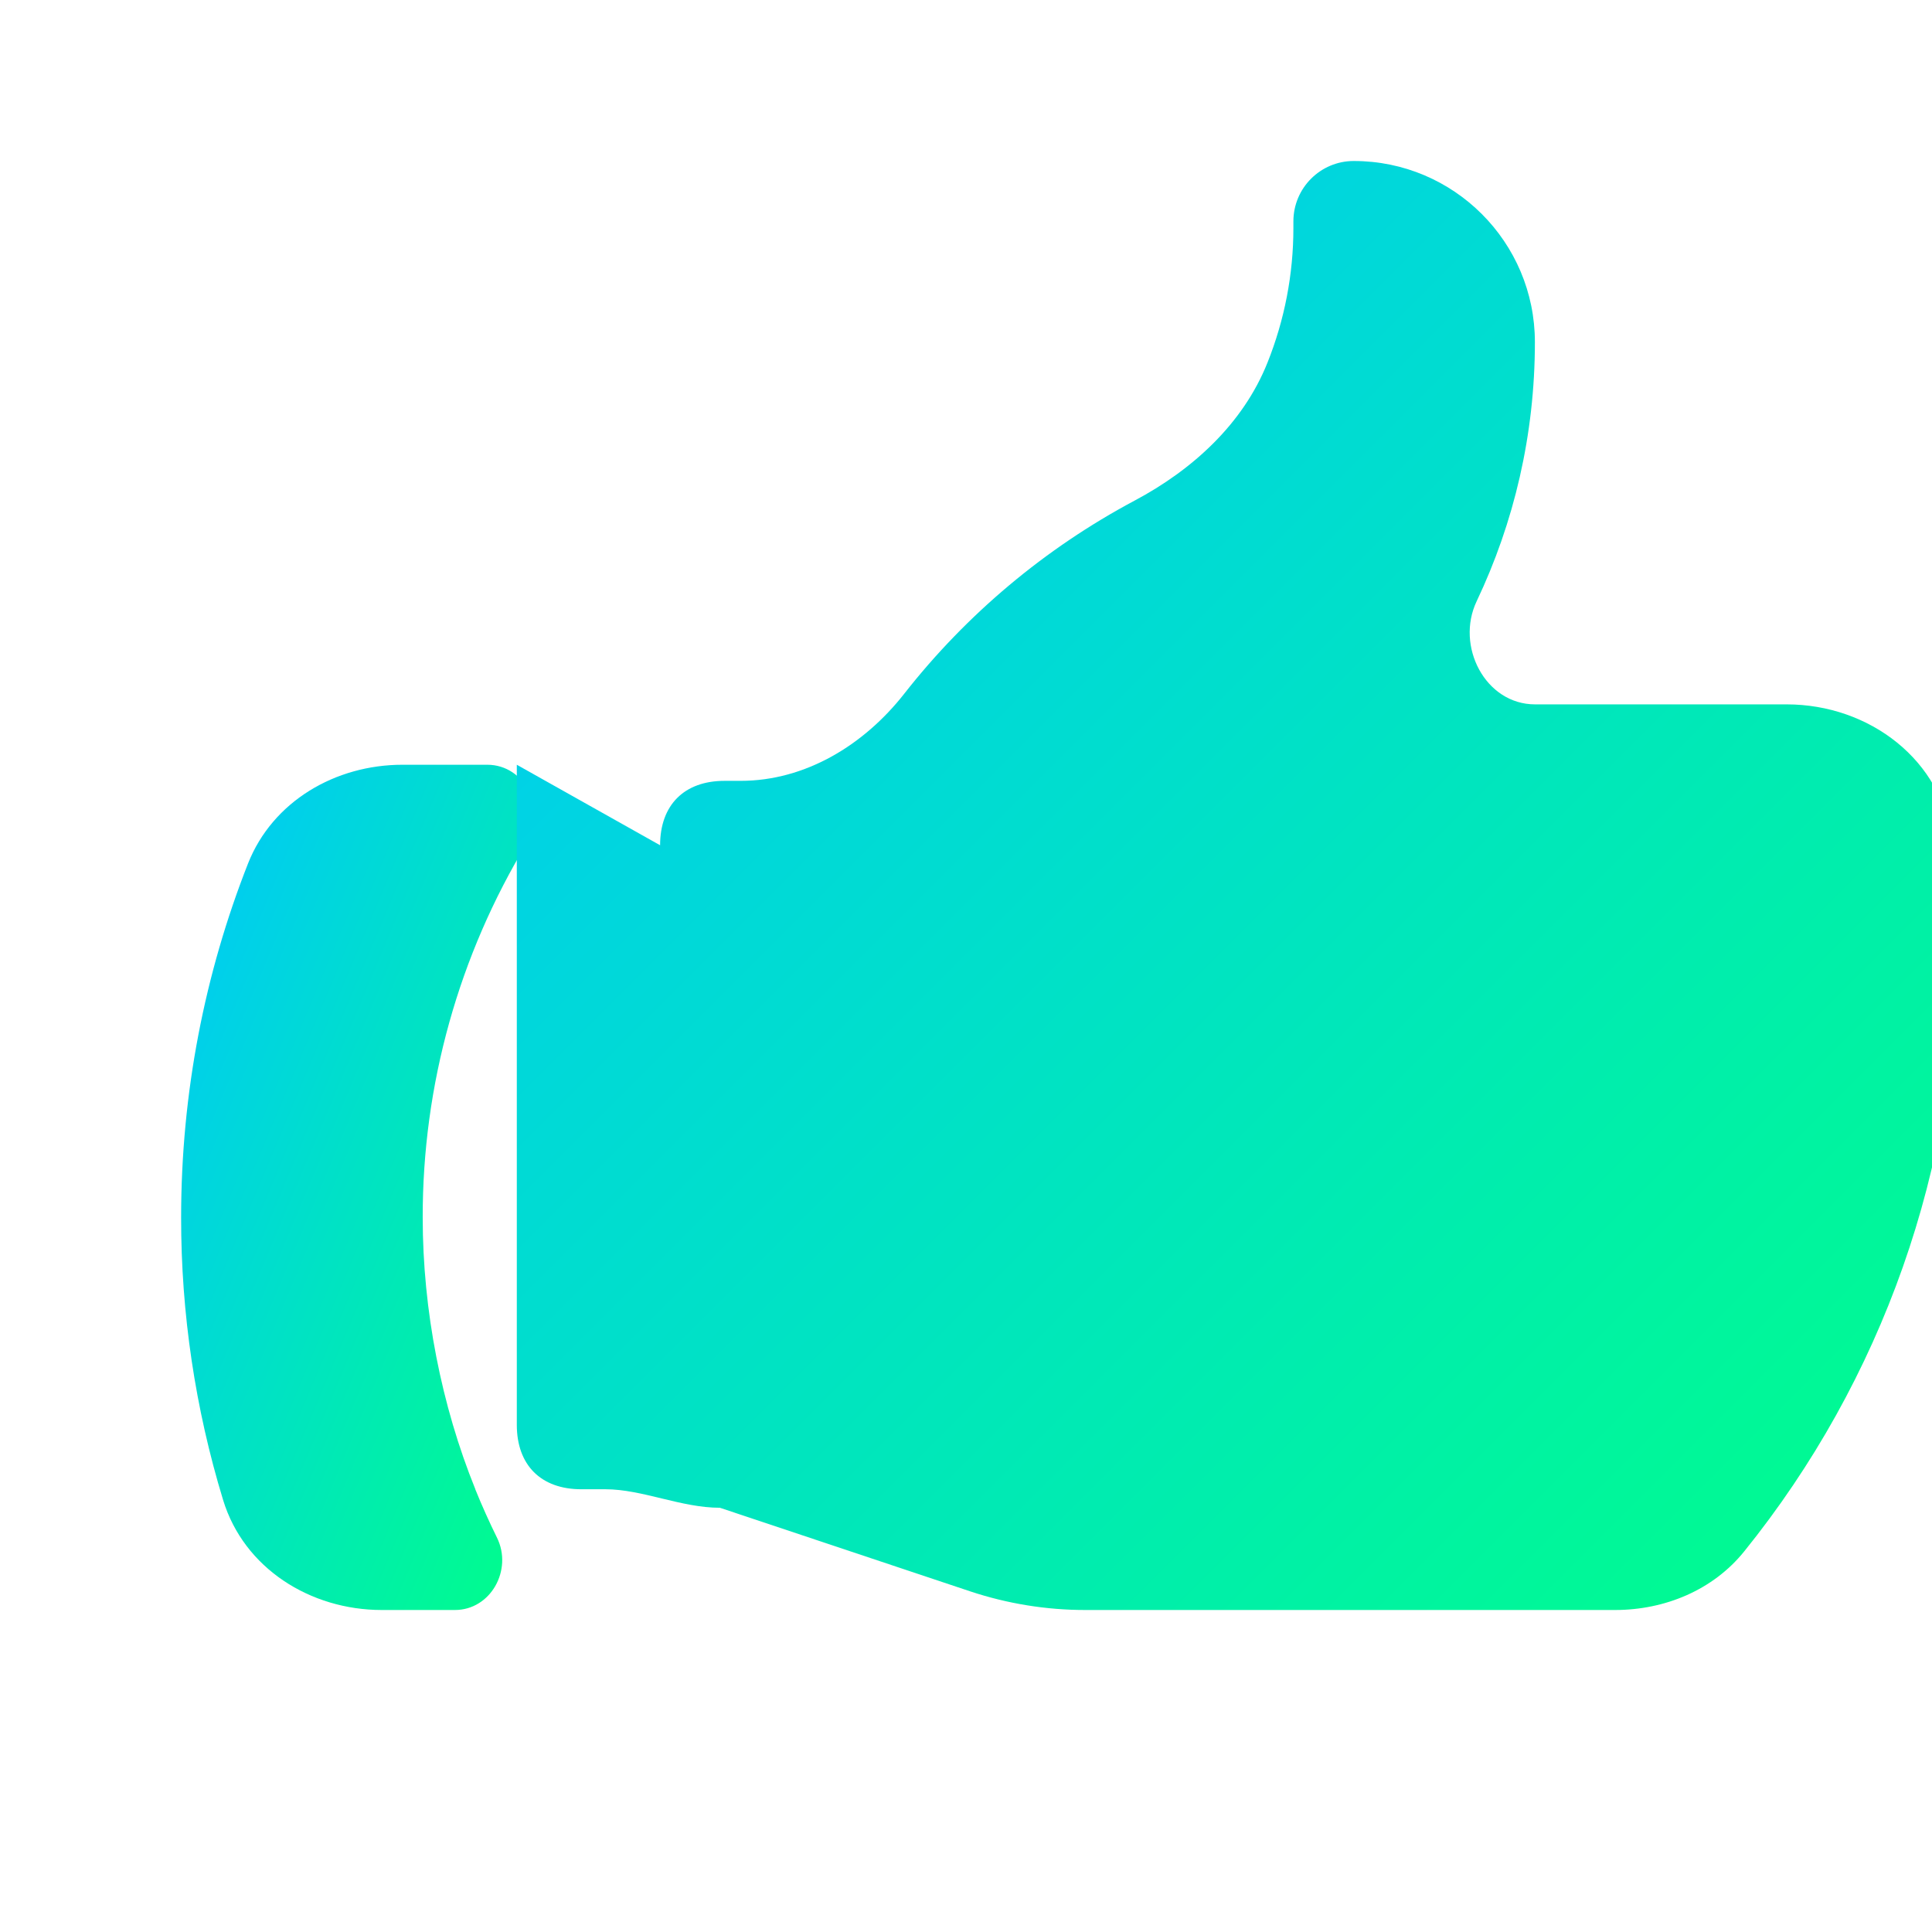
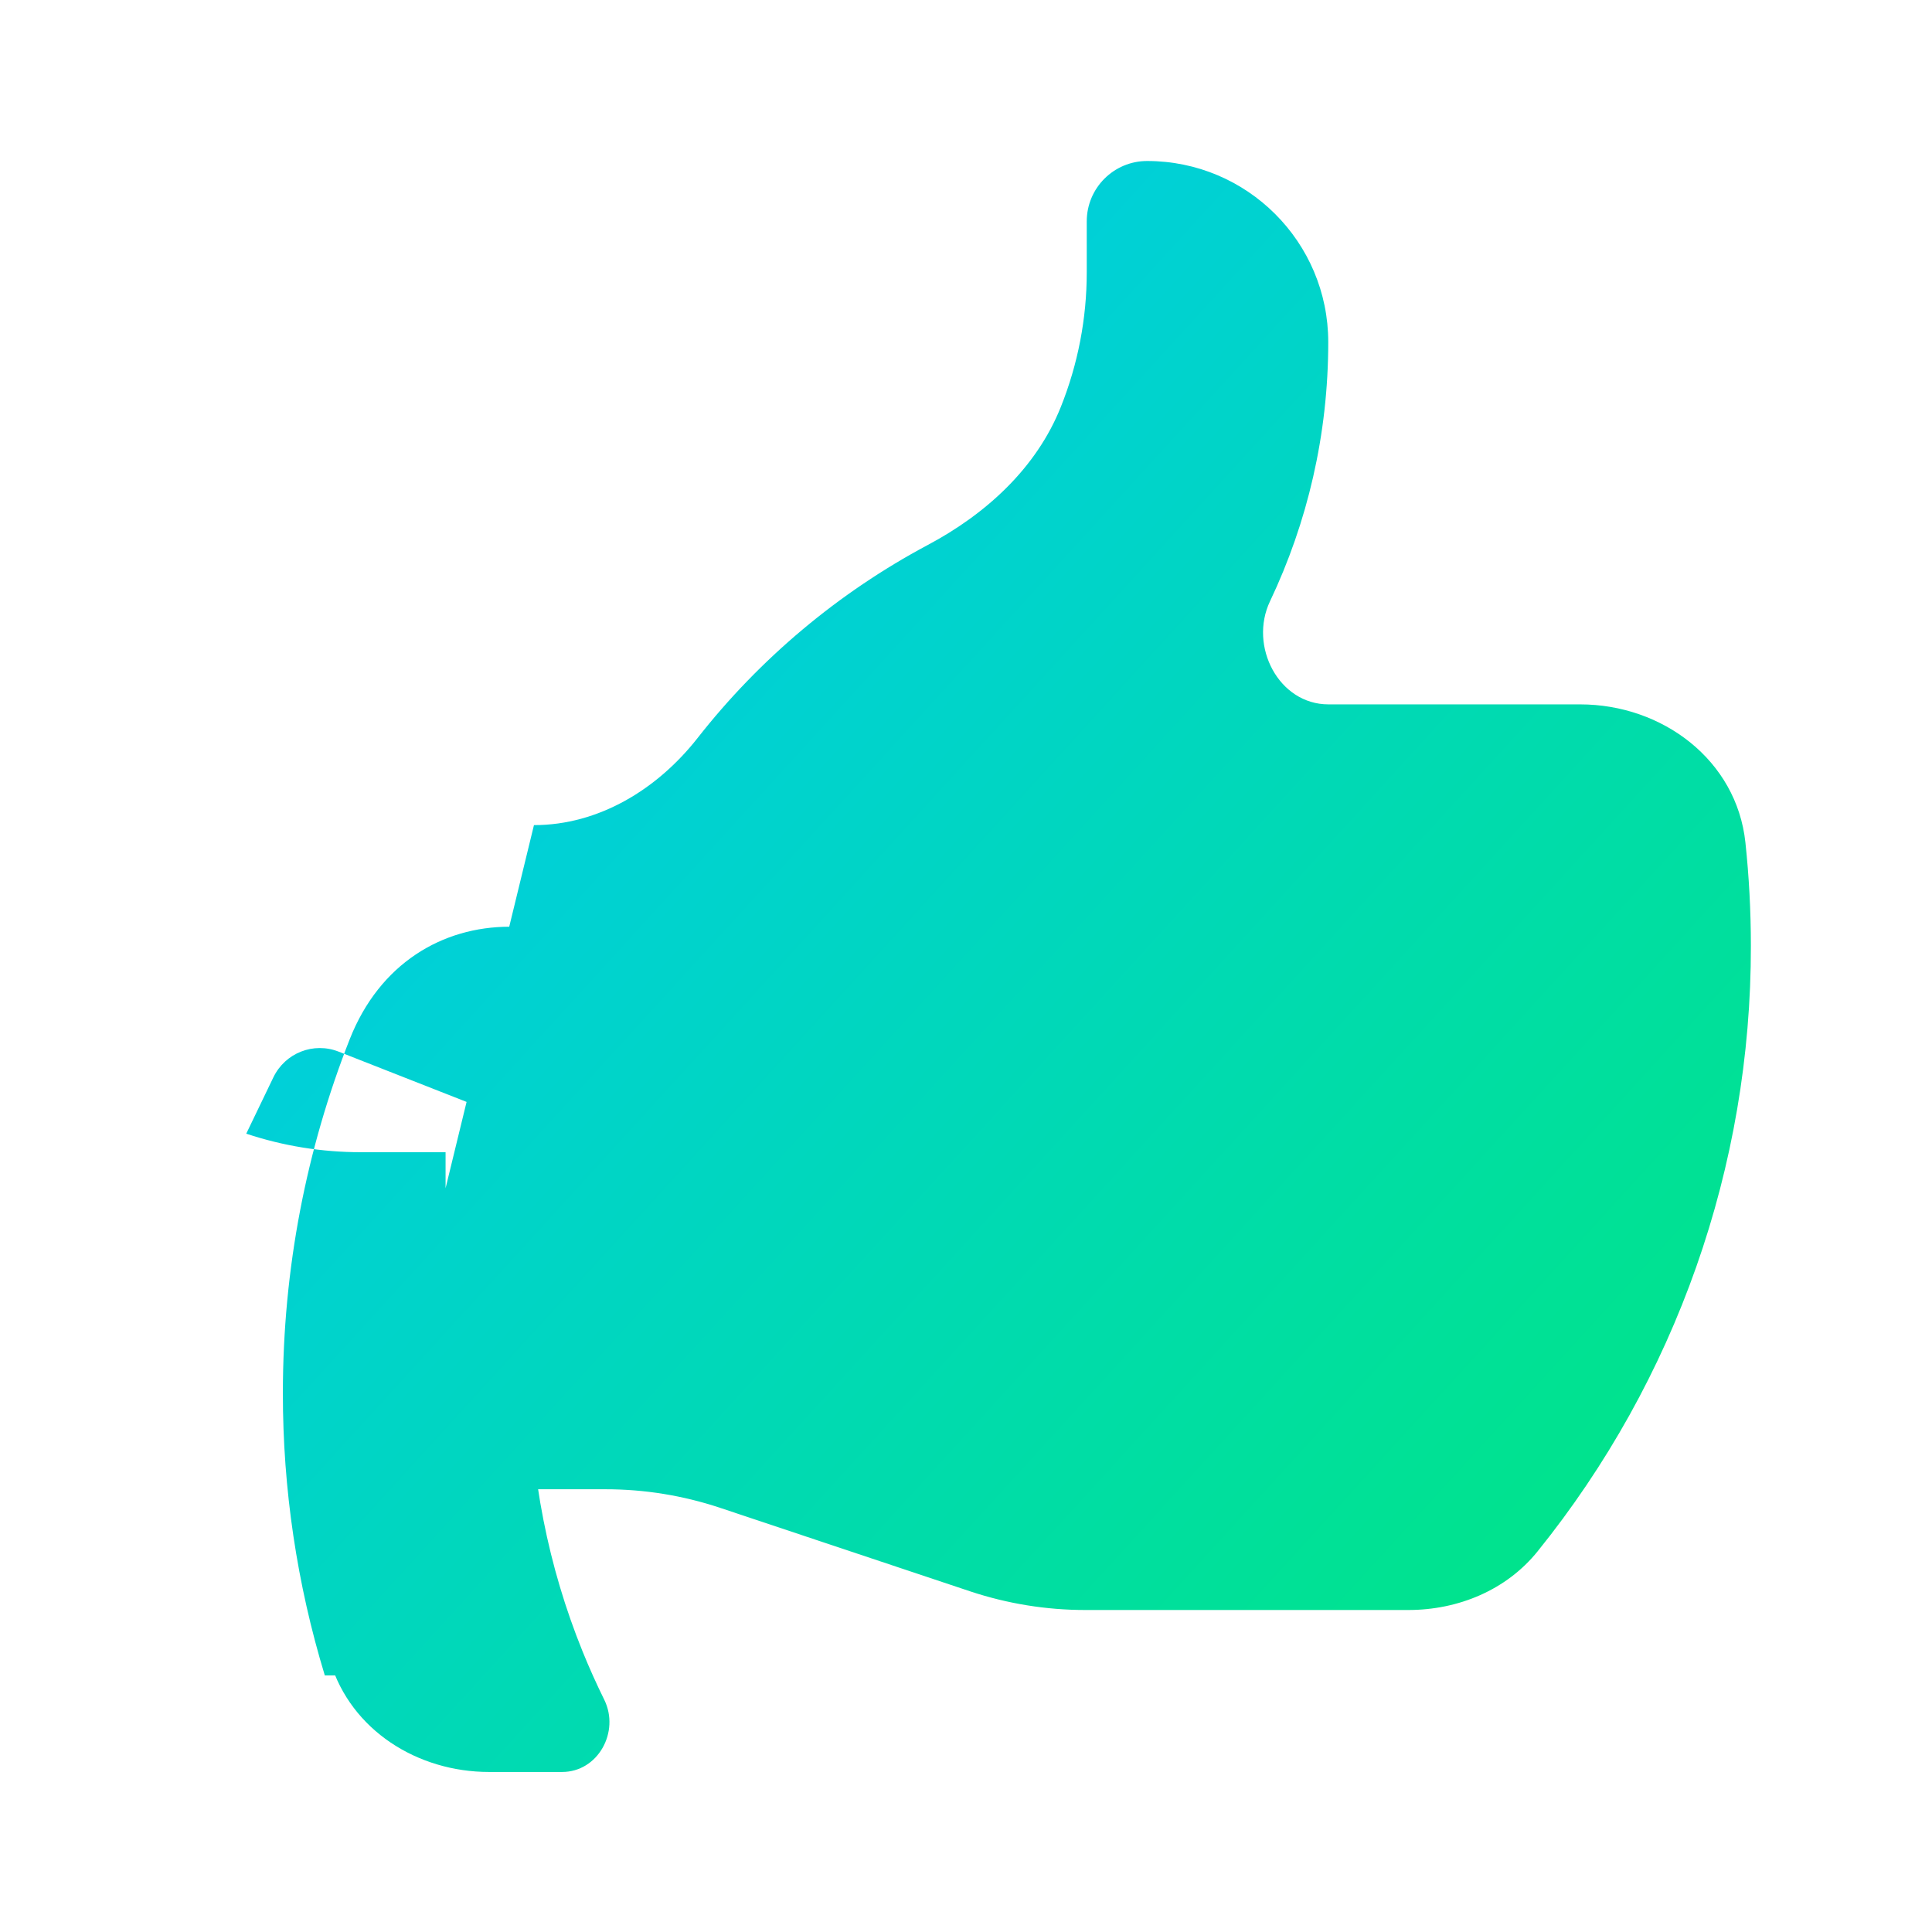
<svg xmlns="http://www.w3.org/2000/svg" viewBox="0 0 24 24" width="120" height="120">
  <defs>
-     <linearGradient id="finalCoolGrad" x1="0%" y1="0%" x2="100%" y2="100%">
-       <stop offset="0%" style="stop-color:#00c6ff; stop-opacity:1" />
-       <stop offset="100%" style="stop-color:#00ff88; stop-opacity:1" />
+     <linearGradient id="likeGrad" x1="0%" y1="0%" x2="100%" y2="100%">
+       <stop offset="0%" style="stop-color:#00C6FF; stop-opacity:1" />
+       <stop offset="100%" style="stop-color:#00E87A; stop-opacity:1" />
    </linearGradient>
  </defs>
-   <g fill="url(#finalCoolGrad)">
-     <path d="M5.904 18.5c.083.205.173.405.27.602.197.4-.078.898-.523.898h-.908c-.889 0-1.713-.518-1.972-1.368a12 12 0 0 1-.521-3.507c0-1.553.295-3.036.831-4.398C3.387 9.953 4.167 9.5 5 9.5h1.053c.472 0 .745.556.5.96a8.958 8.958 0 0 0-1.302 4.665c0 1.152.232 2.333.654 3.375Z" />
-     <path d="M8.2 10.5c0-.5.3-.8.8-.8h0.2c.806 0 1.533-.446 2.031-1.08a9.041 9.041 0 0 1 2.861-2.4c.723-.384 1.35-.956 1.653-1.715a4.498 4.498 0 0 0 .322-1.672V2.75a.75.75 0 0 1 .75-.75 2.25 2.25 0 0 1 2.25 2.25c0 1.152-.26 2.243-.723 3.218-.266.558.107 1.282.725 1.282h3.126c1.026 0 1.945.694 2.054 1.715.045.422.068.85.068 1.285a11.95 11.95 0 0 1-2.649 7.521c-.388.482-.987.729-1.605.729H13.48c-.483 0-.964-.078-1.423-.23l-3.114-1.04c-.483 0-.964-.23-1.423-.23h-0.3c-.5 0-.8-.3-.8-.8v-8.2Z" />
-   </g>
+   <path fill="url(#likeGrad)" d="M6.633 10.25c.806 0 1.533-.446 2.031-1.08a9.041 9.041 0 0 1 2.861-2.4c.723-.384 1.35-.956 1.653-1.715a4.498 4.498 0 0 0 .322-1.672V2.75a.75.75 0 0 1 .75-.75 2.25 2.25 0 0 1 2.25 2.25c0 1.152-.26 2.243-.723 3.218-.266.558.107 1.282.725 1.282h3.126c1.026 0 1.945.694 2.054 1.715.045.422.068.85.068 1.285a11.95 11.95 0 0 1-2.649 7.521c-.388.482-.987.729-1.605.729H13.48c-.483 0-.964-.078-1.423-.23l-3.114-1.04a4.501 4.501 0 0 0-1.423-.23H5.904l0.73-3.886c.06-.322-.112-.64-.424-.763l-2.003-.787c-.312-.123-.664.015-.811.319l-.337.7a4.5 4.5 0 0 0 1.423.23h1.053v6.5h-1.5a12 12 0 0 1-.521-3.507c0-1.553.295-3.036.831-4.398.373-.943 1.153-1.396 1.986-1.396h1.053c.472 0 .745.556.5.96a8.958 8.958 0 0 0-1.302 4.665c0 1.194.232 2.333.654 3.375.083.205.173.405.27.602.197.4-.078.898-.523.898h-.908c-.889 0-1.713-.518-1.972-1.368" />
</svg>
